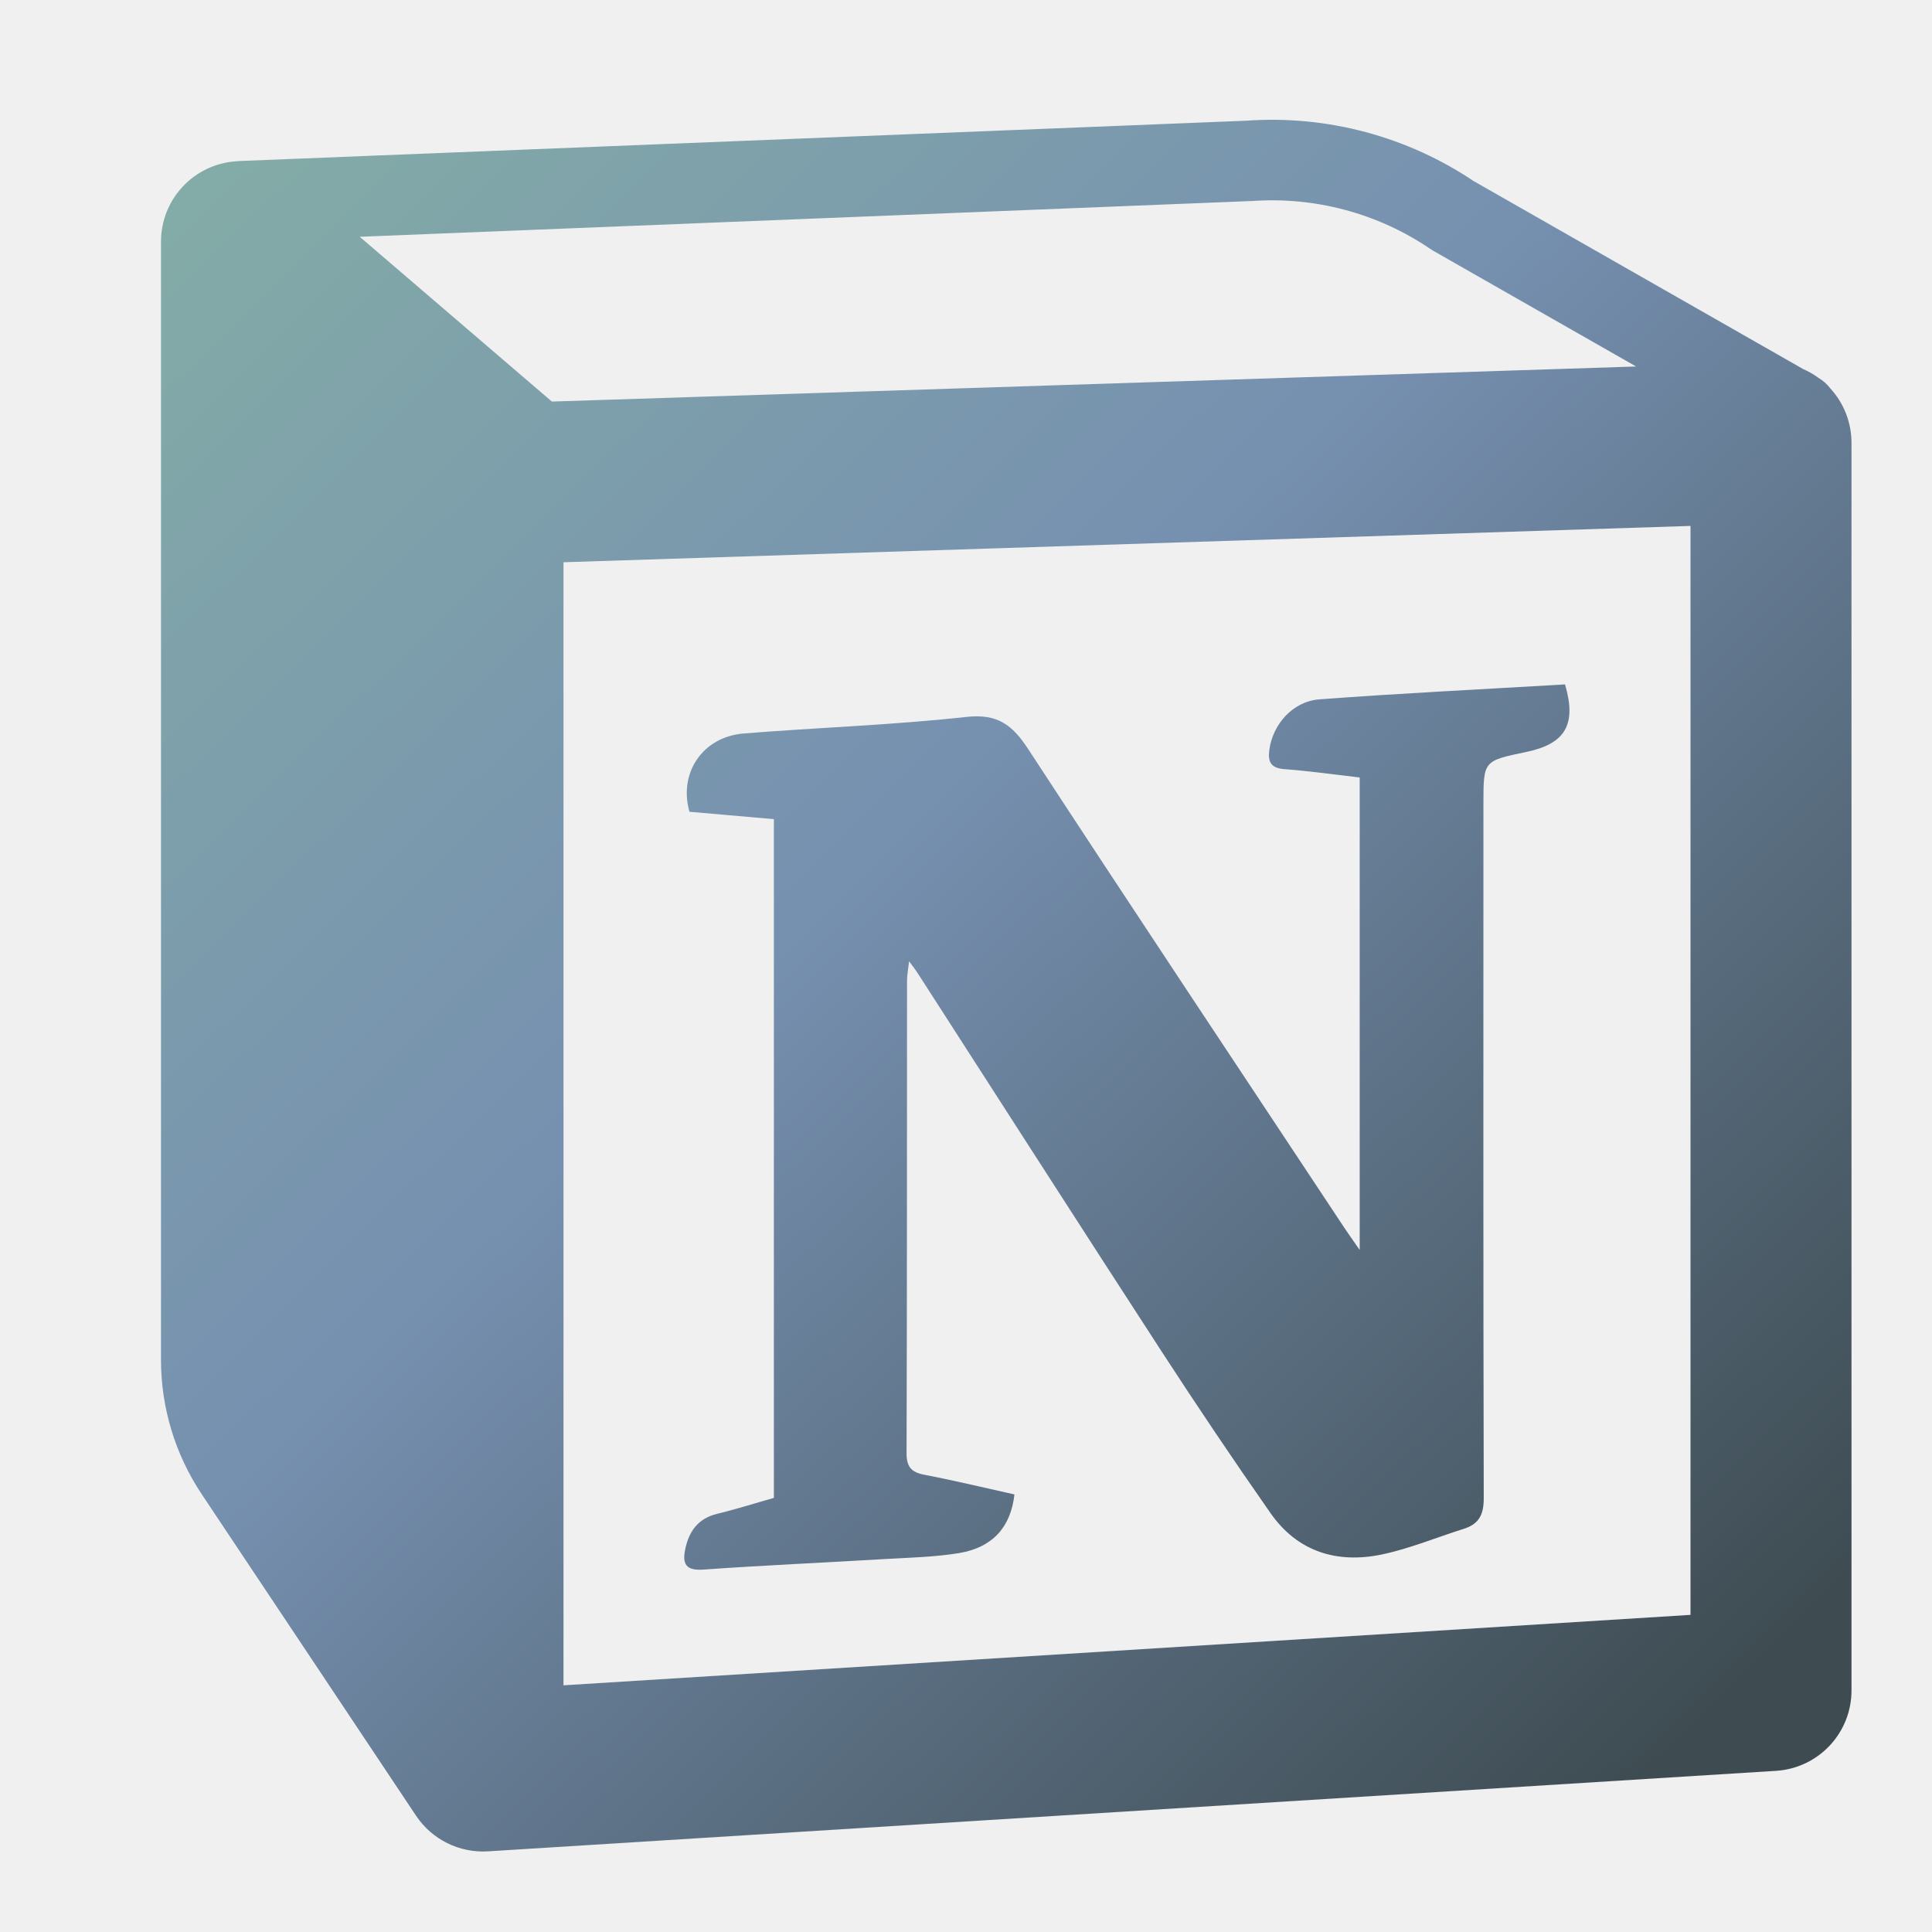
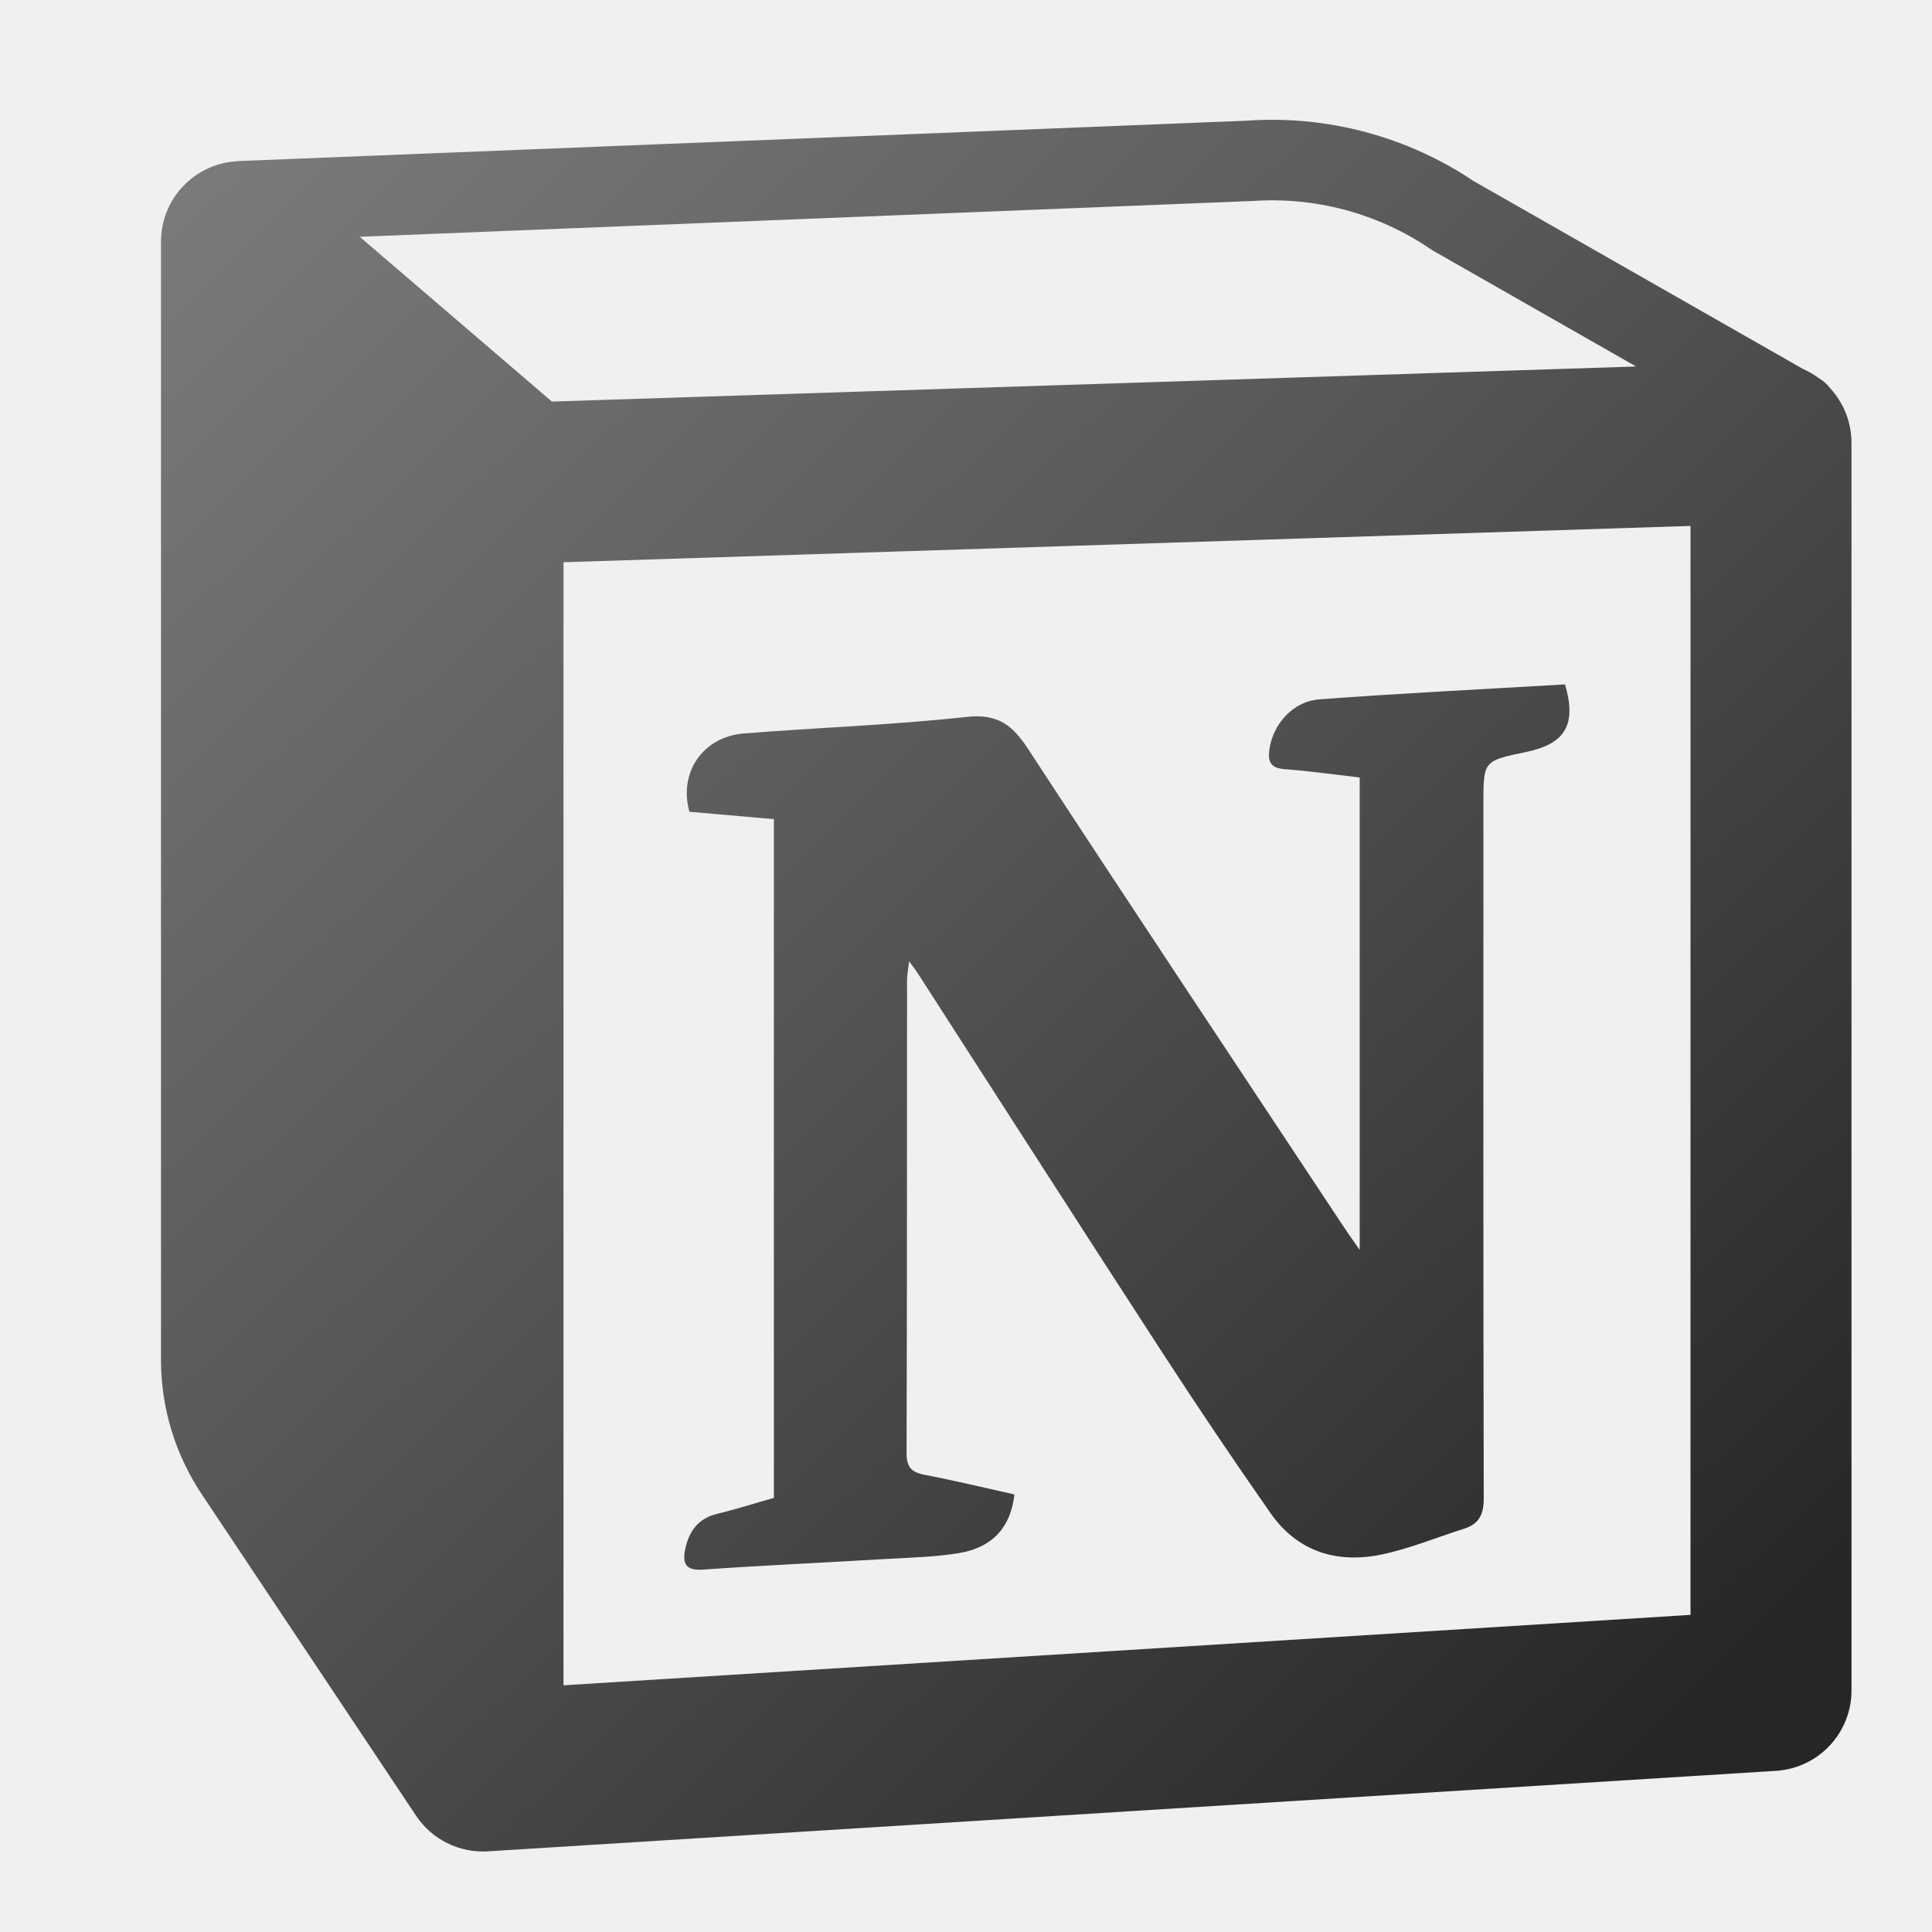
<svg xmlns="http://www.w3.org/2000/svg" xmlns:xlink="http://www.w3.org/1999/xlink" width="240px" height="240px" viewBox="0 0 240 240" version="1.1">
  <defs>
    <linearGradient gradientUnits="userSpaceOnUse" x1="0" y1="0" x2="210" y2="215.12" id="gradient_1">
-       <stop offset="0%" stop-color="#87B3A4" />
-       <stop offset="50.47%" stop-color="#7690B0" />
-       <stop offset="100%" stop-color="#3E4C52" />
+       <stop offset="0%" stop-color="#848484" />
+       <stop offset="50%" stop-color="#585858" />
+       <stop offset="100%" stop-color="#262626" />
    </linearGradient>
    <path d="M0 0L240 0L240 240L0 240L0 0Z" id="path_1" />
    <clipPath id="mask_1">
      <use xlink:href="#path_1" />
    </clipPath>
  </defs>
  <g id="notion">
    <path d="M0 0L240 0L240 240L0 240L0 0Z" id="Background" fill="#FFFFFF" fill-opacity="0" fill-rule="evenodd" stroke="none" />
    <path d="M154.688 15L29.805 20C29.707 20.004 29.609 20.012 29.512 20.02C29.441 20.023 29.367 20.031 29.297 20.039C24.066 20.41 20.008 24.754 20 30L20 168.945C20 174.871 21.762 180.66 25.039 185.586L51.68 225.547C53.656 228.516 57.066 230.203 60.625 229.98L220.625 219.98C225.895 219.648 230 215.281 230 210L230 55C229.996 52.496 229.059 50.086 227.363 48.242C226.961 47.711 226.457 47.266 225.879 46.934C225.871 46.926 225.867 46.922 225.859 46.914C225.273 46.488 224.645 46.129 223.984 45.84L182.969 22.441L183.301 22.656C174.922 16.961 164.852 14.262 154.746 15L154.688 15ZM155.254 24.98C155.312 24.98 155.371 24.98 155.43 24.98C163.305 24.395 171.148 26.484 177.676 30.918C177.785 30.992 177.895 31.066 178.008 31.133L203.242 45.527L68.555 49.883L44.688 29.414L155.254 24.98ZM210 65.332L210 200.605L70 209.355L70 69.844L210 65.332ZM194.414 85.019C184.273 85.621 174.078 86.113 163.906 86.875C160.566 87.125 158.086 90.012 157.676 93.184C157.484 94.664 157.891 95.426 159.57 95.547C162.648 95.777 165.707 96.211 168.906 96.582L168.906 155.273C167.965 153.922 167.453 153.211 166.973 152.48C153.871 132.691 140.715 112.938 127.734 93.066C125.773 90.066 123.941 88.621 120.02 89.062C110.848 90.074 101.602 90.375 92.402 91.113C87.301 91.523 84.273 95.988 85.644 100.84C89.094 101.141 92.574 101.449 96.133 101.758L96.133 186.074C93.793 186.734 91.461 187.477 89.102 188.047C86.703 188.625 85.578 190.242 85.117 192.461C84.746 194.242 85.184 195.141 87.363 194.98C94.852 194.449 102.383 194.121 109.883 193.672C112.984 193.492 116.09 193.43 119.141 192.93C123.301 192.238 125.566 189.703 126.016 185.645C122.316 184.824 118.594 183.922 114.844 183.203C113.172 182.883 112.605 182.199 112.617 180.469C112.676 160.91 112.664 141.336 112.676 121.777C112.676 121.137 112.809 120.484 112.93 119.414C113.508 120.184 113.746 120.5 113.965 120.84C124.086 136.551 134.176 152.297 144.355 167.969C148.734 174.707 153.223 181.379 157.832 187.969C161.172 192.75 166.07 194.266 171.641 193.105C175.121 192.375 178.465 190.98 181.875 189.902C183.773 189.301 184.328 188.074 184.316 186.074C184.246 157.336 184.277 128.602 184.277 99.863C184.277 94.512 184.262 94.519 189.57 93.418C194.449 92.406 195.883 90.019 194.414 85.019L194.414 85.019Z" id="surface324324249" fill="url(#gradient_1)" fill-rule="evenodd" stroke="none" />
  </g>
</svg>
